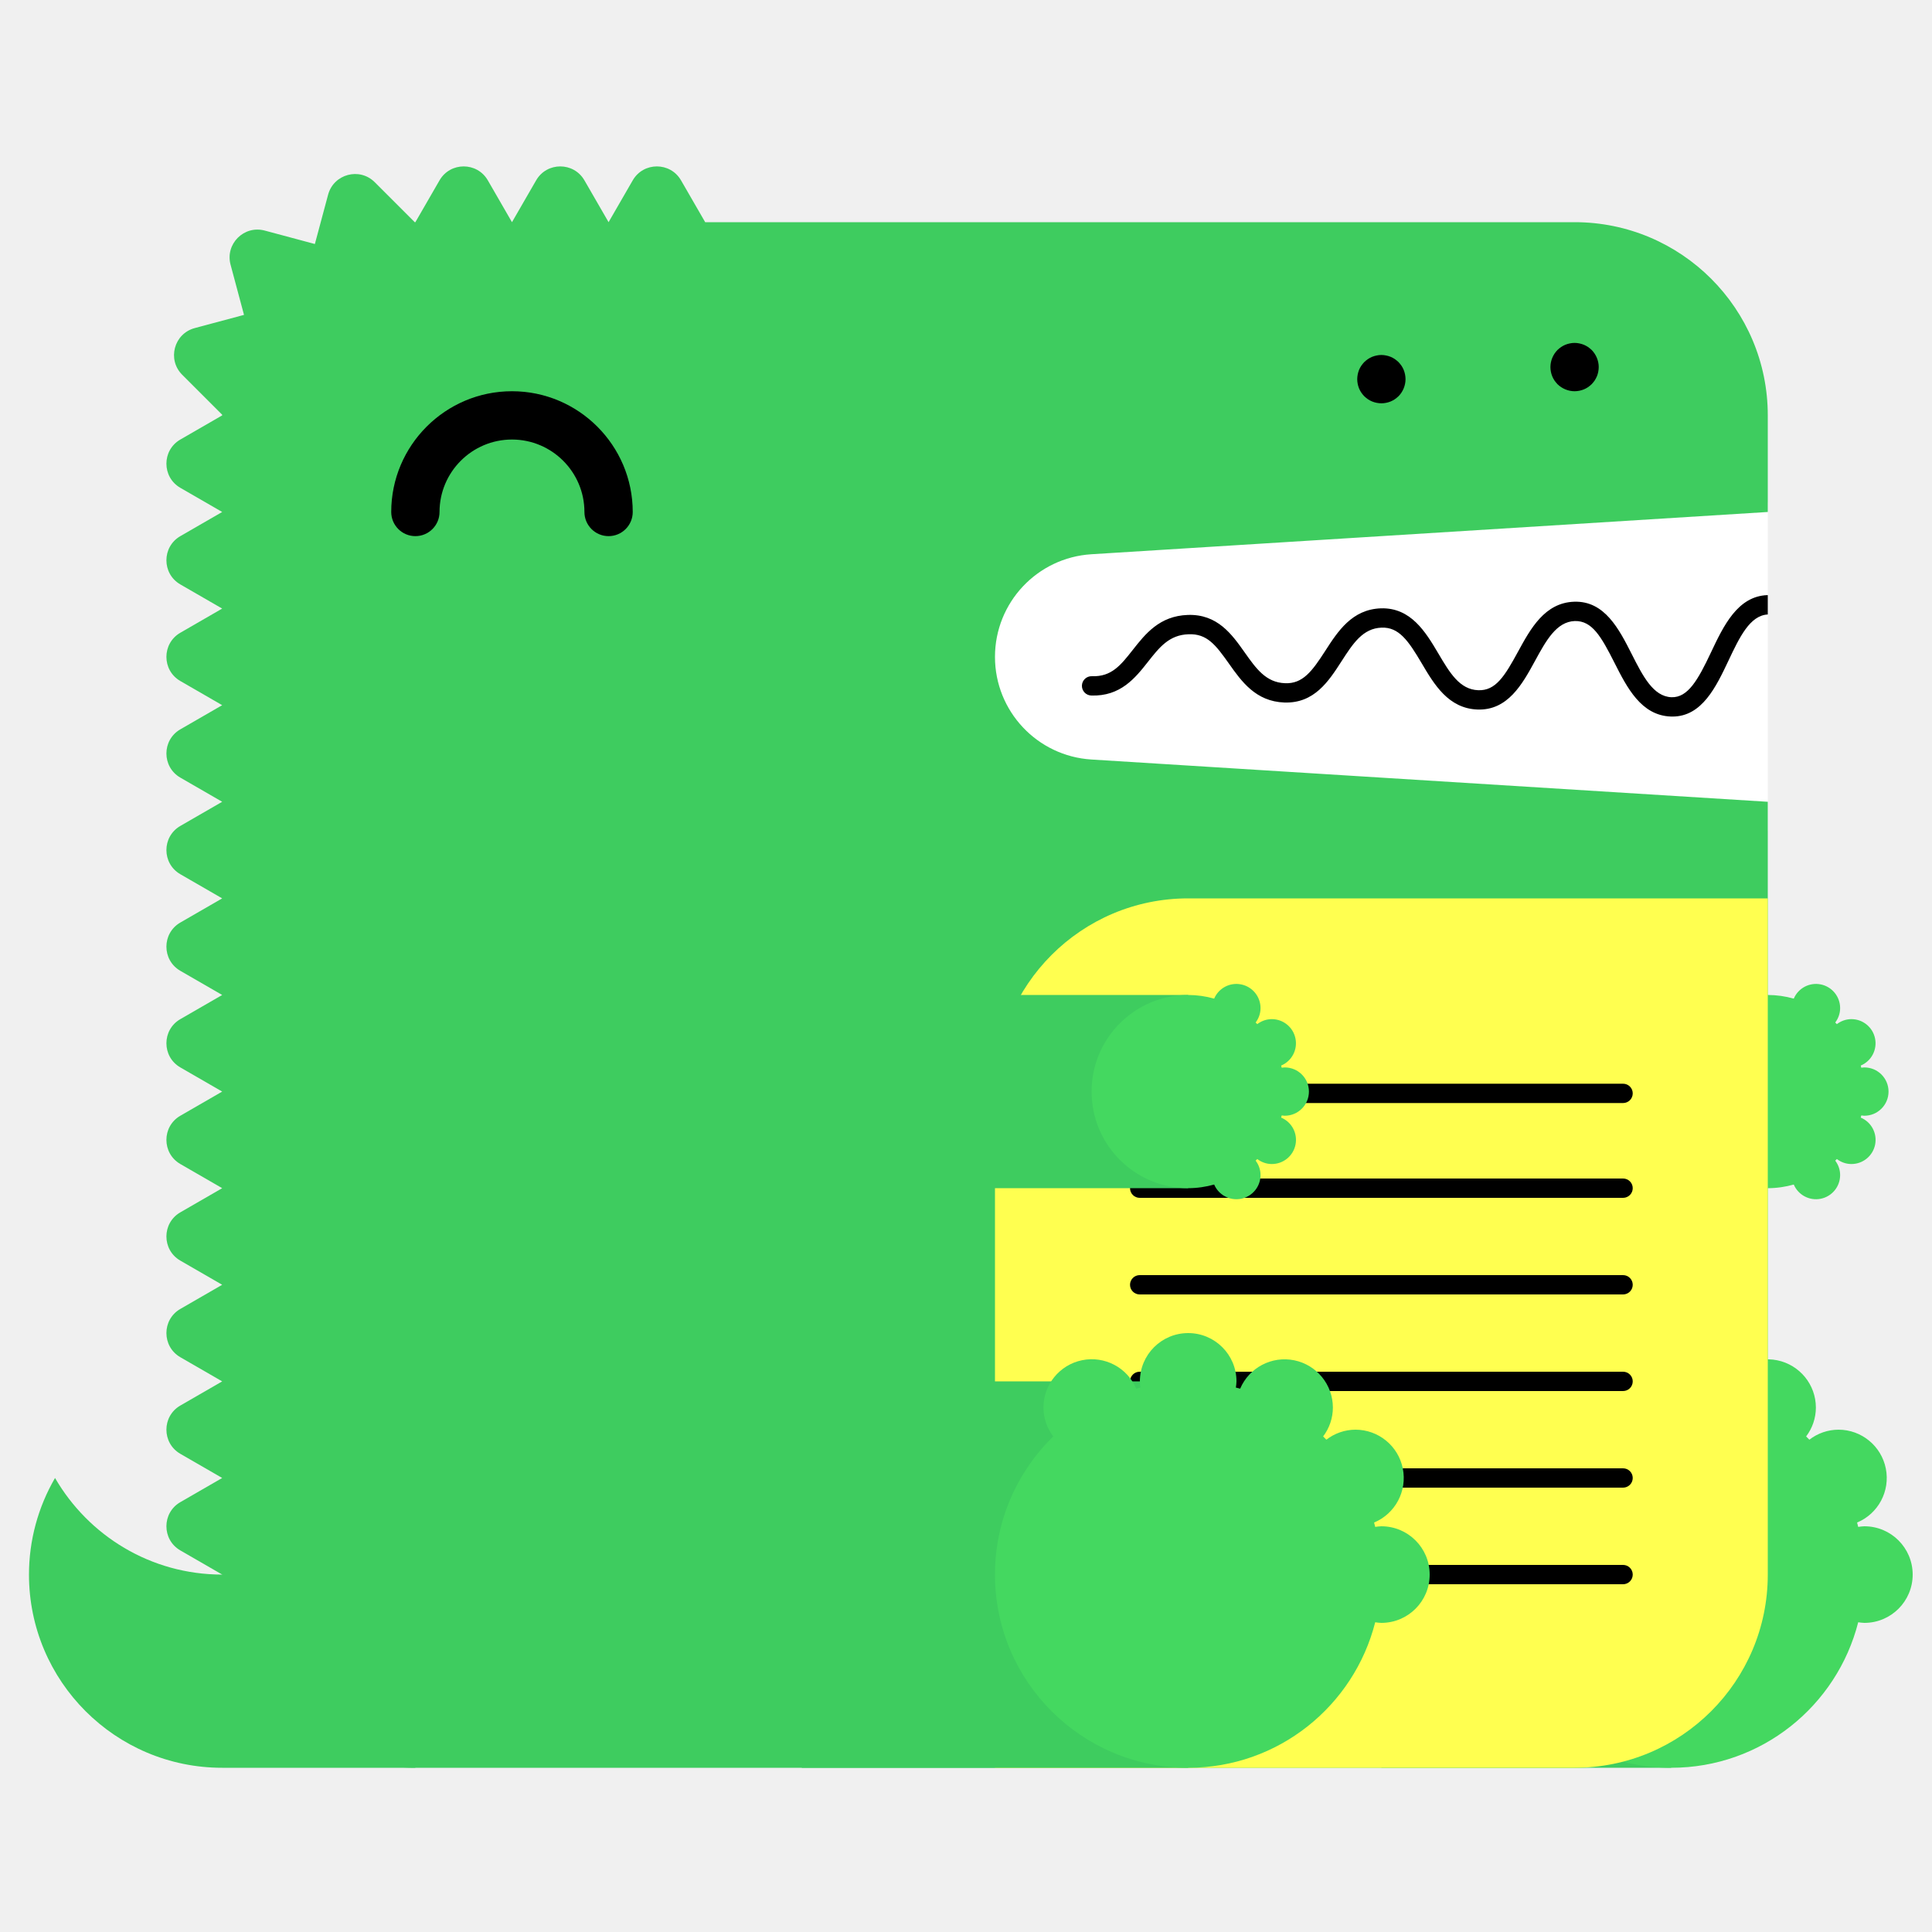
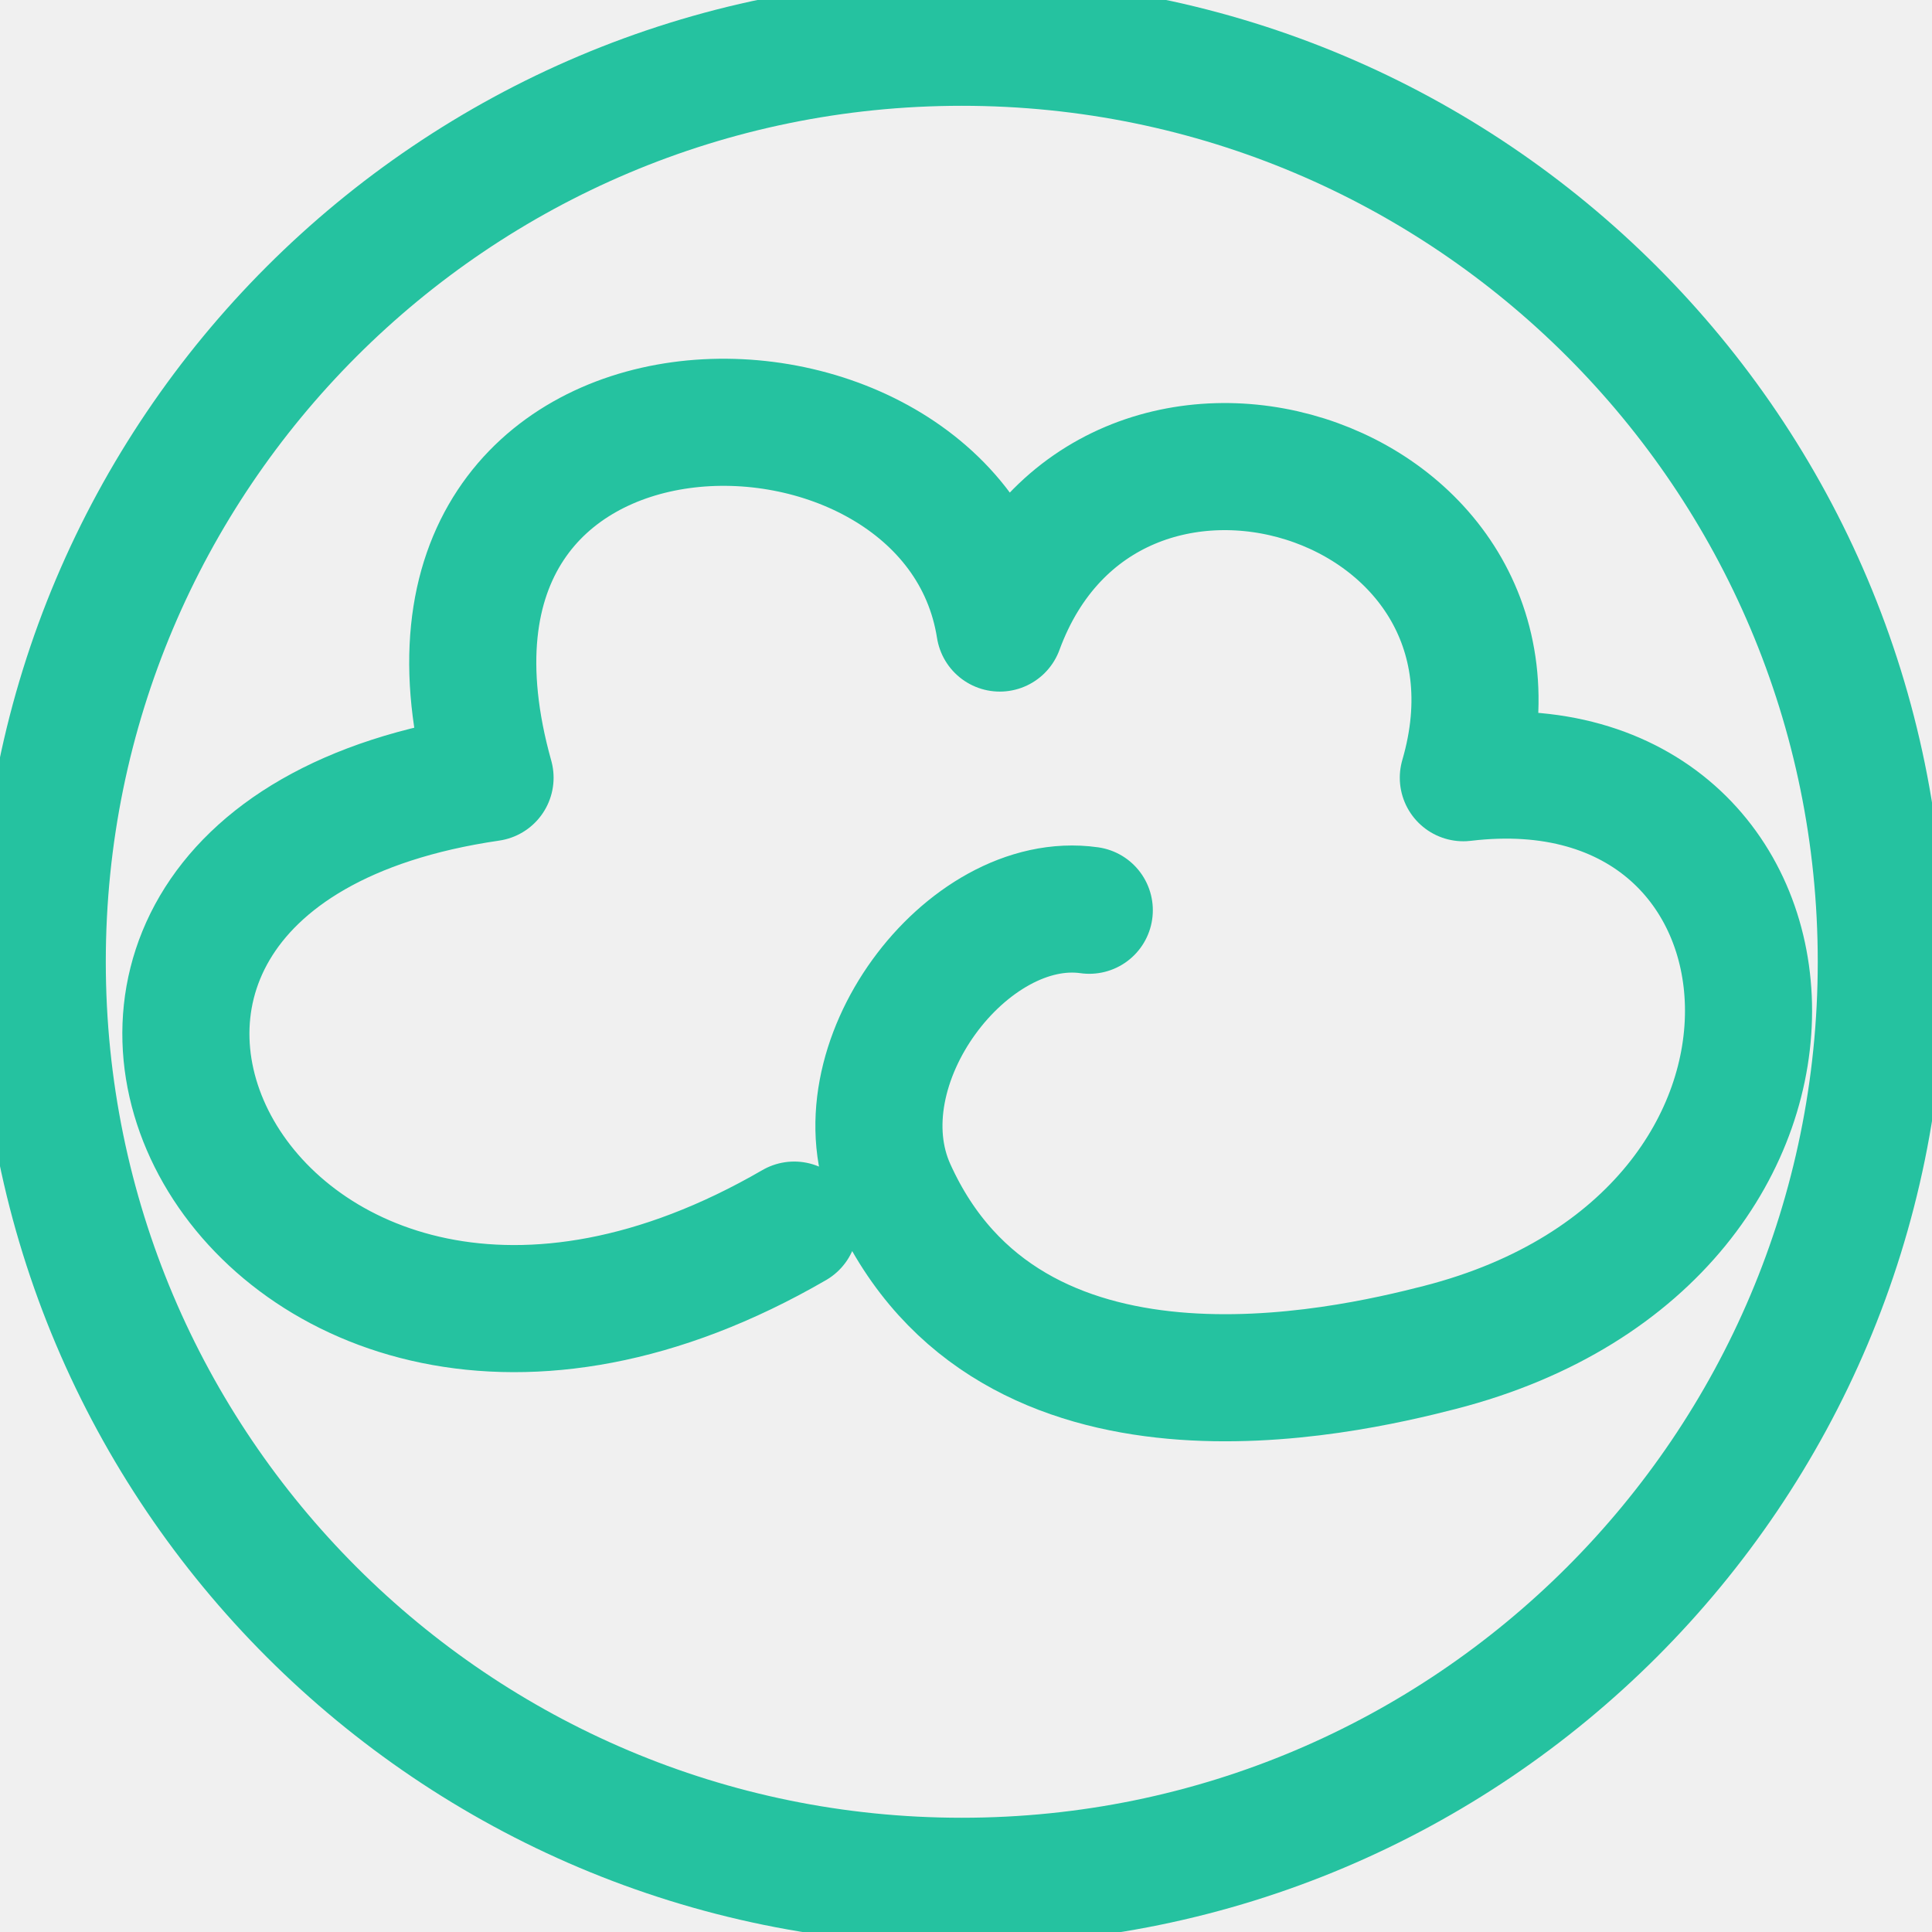
- <svg xmlns="http://www.w3.org/2000/svg" width="200" height="200" viewBox="0 0 200 200">
-   <g fill="none" fill-rule="evenodd">
-     <path fill="#FFF" d="M99 52h84v34H99z" />
-     <path d="M23 163c-7.398 0-13.843-4.027-17.303-10A19.886 19.886 0 0 0 3 163c0 11.046 8.954 20 20 20h20v-20H23z" fill="#3ECC5F" />
-     <path d="M112.98 57.376L183 53V43c0-11.046-8.954-20-20-20H73l-2.5-4.33c-1.112-1.925-3.889-1.925-5 0L63 23l-2.5-4.33c-1.111-1.925-3.889-1.925-5 0L53 23l-2.5-4.33c-1.111-1.925-3.889-1.925-5 0L43 23c-.022 0-.042.003-.065.003l-4.142-4.141c-1.57-1.571-4.252-.853-4.828 1.294l-1.369 5.104-5.192-1.392c-2.148-.575-4.111 1.389-3.535 3.536l1.39 5.193-5.102 1.367c-2.148.576-2.867 3.259-1.296 4.83l4.142 4.142c0 .021-.003.042-.003.064l-4.33 2.5c-1.925 1.111-1.925 3.889 0 5L23 53l-4.33 2.5c-1.925 1.111-1.925 3.889 0 5L23 63l-4.33 2.5c-1.925 1.111-1.925 3.889 0 5L23 73l-4.33 2.5c-1.925 1.111-1.925 3.889 0 5L23 83l-4.33 2.5c-1.925 1.111-1.925 3.889 0 5L23 93l-4.33 2.5c-1.925 1.111-1.925 3.889 0 5L23 103l-4.33 2.5c-1.925 1.111-1.925 3.889 0 5L23 113l-4.33 2.5c-1.925 1.111-1.925 3.889 0 5L23 123l-4.33 2.5c-1.925 1.111-1.925 3.889 0 5L23 133l-4.33 2.5c-1.925 1.111-1.925 3.889 0 5L23 143l-4.33 2.5c-1.925 1.111-1.925 3.889 0 5L23 153l-4.33 2.5c-1.925 1.111-1.925 3.889 0 5L23 163c0 11.046 8.954 20 20 20h120c11.046 0 20-8.954 20-20V83l-70.02-4.376A10.645 10.645 0 0 1 103 68c0-5.621 4.37-10.273 9.98-10.624" fill="#3ECC5F" />
-     <path fill="#3ECC5F" d="M143 183h30v-40h-30z" />
-     <path d="M193 158c-.219 0-.428.037-.639.064-.038-.15-.074-.301-.116-.451A5 5 0 0 0 190.32 148a4.96 4.96 0 0 0-3.016 1.036 26.531 26.531 0 0 0-.335-.336 4.955 4.955 0 0 0 1.011-2.987 5 5 0 0 0-9.599-1.959c-.148-.042-.297-.077-.445-.115.027-.211.064-.42.064-.639a5 5 0 0 0-5-5 5 5 0 0 0-5 5c0 .219.037.428.064.639-.148.038-.297.073-.445.115a4.998 4.998 0 0 0-9.599 1.959c0 1.125.384 2.151 1.011 2.987-3.717 3.632-6.031 8.693-6.031 14.3 0 11.046 8.954 20 20 20 9.339 0 17.16-6.41 19.361-15.064.211.027.42.064.639.064a5 5 0 0 0 5-5 5 5 0 0 0-5-5" fill="#44D860" />
-     <path fill="#3ECC5F" d="M153 123h30v-20h-30z" />
-     <path d="M193 115.5a2.5 2.5 0 1 0 0-5c-.109 0-.214.019-.319.032-.02-.075-.037-.15-.058-.225a2.501 2.501 0 0 0-.963-4.807c-.569 0-1.088.197-1.508.518a6.653 6.653 0 0 0-.168-.168c.314-.417.506-.931.506-1.494a2.5 2.5 0 0 0-4.8-.979A9.987 9.987 0 0 0 183 103c-5.522 0-10 4.478-10 10s4.478 10 10 10c.934 0 1.833-.138 2.69-.377a2.5 2.5 0 0 0 4.8-.979c0-.563-.192-1.077-.506-1.494.057-.055.113-.111.168-.168.42.321.939.518 1.508.518a2.5 2.5 0 0 0 .963-4.807c.021-.074.038-.15.058-.225.105.013.21.032.319.032" fill="#44D860" />
-     <path d="M63 55.5a2.5 2.5 0 0 1-2.5-2.5c0-4.136-3.364-7.5-7.5-7.5s-7.5 3.364-7.5 7.5a2.5 2.5 0 1 1-5 0c0-6.893 5.607-12.5 12.5-12.5S65.5 46.107 65.5 53a2.5 2.5 0 0 1-2.5 2.5" fill="#000" />
-     <path d="M103 183h60c11.046 0 20-8.954 20-20V93h-60c-11.046 0-20 8.954-20 20v70z" fill="#FFFF50" />
-     <path d="M168.02 124h-50.04a1 1 0 1 1 0-2h50.04a1 1 0 1 1 0 2m0 20h-50.04a1 1 0 1 1 0-2h50.04a1 1 0 1 1 0 2m0 20h-50.04a1 1 0 1 1 0-2h50.04a1 1 0 1 1 0 2m0-49.814h-50.04a1 1 0 1 1 0-2h50.04a1 1 0 1 1 0 2m0 19.814h-50.04a1 1 0 1 1 0-2h50.04a1 1 0 1 1 0 2m0 20h-50.04a1 1 0 1 1 0-2h50.04a1 1 0 1 1 0 2M183 61.611c-.012 0-.022-.006-.034-.005-3.09.105-4.552 3.196-5.842 5.923-1.346 2.85-2.387 4.703-4.093 4.647-1.889-.068-2.969-2.202-4.113-4.46-1.314-2.594-2.814-5.536-5.963-5.426-3.046.104-4.513 2.794-5.807 5.167-1.377 2.528-2.314 4.065-4.121 3.994-1.927-.07-2.951-1.805-4.136-3.813-1.321-2.236-2.848-4.75-5.936-4.664-2.994.103-4.465 2.385-5.763 4.4-1.373 2.13-2.335 3.428-4.165 3.351-1.973-.07-2.992-1.51-4.171-3.177-1.324-1.873-2.816-3.993-5.895-3.89-2.928.1-4.399 1.97-5.696 3.618-1.232 1.564-2.194 2.802-4.229 2.724a1 1 0 0 0-.072 2c3.017.101 4.545-1.8 5.872-3.487 1.177-1.496 2.193-2.787 4.193-2.855 1.926-.082 2.829 1.115 4.195 3.045 1.297 1.834 2.769 3.914 5.731 4.021 3.103.104 4.596-2.215 5.918-4.267 1.182-1.834 2.202-3.417 4.15-3.484 1.793-.067 2.769 1.35 4.145 3.681 1.297 2.197 2.766 4.686 5.787 4.796 3.125.108 4.634-2.62 5.949-5.035 1.139-2.088 2.214-4.06 4.119-4.126 1.793-.042 2.728 1.595 4.111 4.33 1.292 2.553 2.757 5.445 5.825 5.556l.169.003c3.064 0 4.518-3.075 5.805-5.794 1.139-2.41 2.217-4.68 4.067-4.773v-2z" fill="#000" />
-     <path fill="#3ECC5F" d="M83 183h40v-40H83z" />
-     <path d="M143 158c-.219 0-.428.037-.639.064-.038-.15-.074-.301-.116-.451A5 5 0 0 0 140.32 148a4.96 4.96 0 0 0-3.016 1.036 26.531 26.531 0 0 0-.335-.336 4.955 4.955 0 0 0 1.011-2.987 5 5 0 0 0-9.599-1.959c-.148-.042-.297-.077-.445-.115.027-.211.064-.42.064-.639a5 5 0 0 0-5-5 5 5 0 0 0-5 5c0 .219.037.428.064.639-.148.038-.297.073-.445.115a4.998 4.998 0 0 0-9.599 1.959c0 1.125.384 2.151 1.011 2.987-3.717 3.632-6.031 8.693-6.031 14.3 0 11.046 8.954 20 20 20 9.339 0 17.16-6.41 19.361-15.064.211.027.42.064.639.064a5 5 0 0 0 5-5 5 5 0 0 0-5-5" fill="#44D860" />
-     <path fill="#3ECC5F" d="M83 123h40v-20H83z" />
-     <path d="M133 115.5a2.5 2.5 0 1 0 0-5c-.109 0-.214.019-.319.032-.02-.075-.037-.15-.058-.225a2.501 2.501 0 0 0-.963-4.807c-.569 0-1.088.197-1.508.518a6.653 6.653 0 0 0-.168-.168c.314-.417.506-.931.506-1.494a2.5 2.5 0 0 0-4.8-.979A9.987 9.987 0 0 0 123 103c-5.522 0-10 4.478-10 10s4.478 10 10 10c.934 0 1.833-.138 2.69-.377a2.5 2.5 0 0 0 4.8-.979c0-.563-.192-1.077-.506-1.494.057-.055.113-.111.168-.168.42.321.939.518 1.508.518a2.5 2.5 0 0 0 .963-4.807c.021-.074.038-.15.058-.225.105.013.21.032.319.032" fill="#44D860" />
-     <path d="M143 41.75c-.16 0-.33-.02-.49-.05a2.52 2.52 0 0 1-.47-.14c-.15-.06-.29-.14-.431-.23-.13-.09-.259-.2-.38-.31-.109-.12-.219-.24-.309-.38s-.17-.28-.231-.43a2.619 2.619 0 0 1-.189-.96c0-.16.02-.33.05-.49.03-.16.08-.31.139-.47.061-.15.141-.29.231-.43.09-.13.2-.26.309-.38.121-.11.25-.22.38-.31.141-.09.281-.17.431-.23.149-.06.31-.11.47-.14.32-.07.65-.07.98 0 .159.03.32.08.47.14.149.06.29.14.43.23.13.09.259.2.38.31.11.12.22.25.31.38.09.14.17.28.23.43.06.16.11.31.14.47.029.16.05.33.05.49 0 .66-.271 1.31-.73 1.77-.121.11-.25.22-.38.31-.14.09-.281.17-.43.23a2.565 2.565 0 0 1-.96.19m20-1.25c-.66 0-1.3-.27-1.771-.73a3.802 3.802 0 0 1-.309-.38c-.09-.14-.17-.28-.231-.43a2.619 2.619 0 0 1-.189-.96c0-.66.27-1.3.729-1.77.121-.11.25-.22.38-.31.141-.09.281-.17.431-.23.149-.06.31-.11.47-.14.32-.07.66-.07.98 0 .159.03.32.08.47.14.149.06.29.14.43.23.13.09.259.2.38.31.459.47.73 1.11.73 1.77 0 .16-.021.33-.05.49-.03.16-.08.32-.14.47-.07.15-.14.29-.23.43-.09.13-.2.26-.31.38-.121.11-.25.22-.38.31-.14.09-.281.17-.43.23a2.565 2.565 0 0 1-.96.19" fill="#000" />
+ <svg xmlns="http://www.w3.org/2000/svg" xmlns:xlink="http://www.w3.org/1999/xlink" width="100%" height="100%" viewBox="0 0 686 686" version="1.1" xml:space="preserve" style="fill-rule:evenodd;clip-rule:evenodd;stroke-linecap:round;stroke-linejoin:round;stroke-miterlimit:1.5;">
+   <g id="Capa1">
+     <g transform="matrix(1,0,0,1,-11,0)">
+       <path d="M397.772,323.204C354.303,317.056 307.867,378.401 327.873,422.634C369.516,514.707 487.661,487.327 522.269,478.433C675.287,439.107 658.648,260.78 530.593,276.145C562.17,167.924 404.107,119.313 366,223C349.451,117.91 140.774,118.296 185,276.145C-22.116,306.331 99.127,547.362 293,435" style="fill:none;stroke:#25c2a0;stroke-width:45.13px;" />
+     </g>
+     <g transform="matrix(0.951895,0,0,0.951895,15,15)">
+       <circle cx="343" cy="343" r="343" style="fill:none;stroke:#25c2a0;stroke-width:47.41px;" />
+     </g>
+     <use xlink:href="#_Image1" x="0" y="0" width="686px" height="686px" />
  </g>
</svg>
